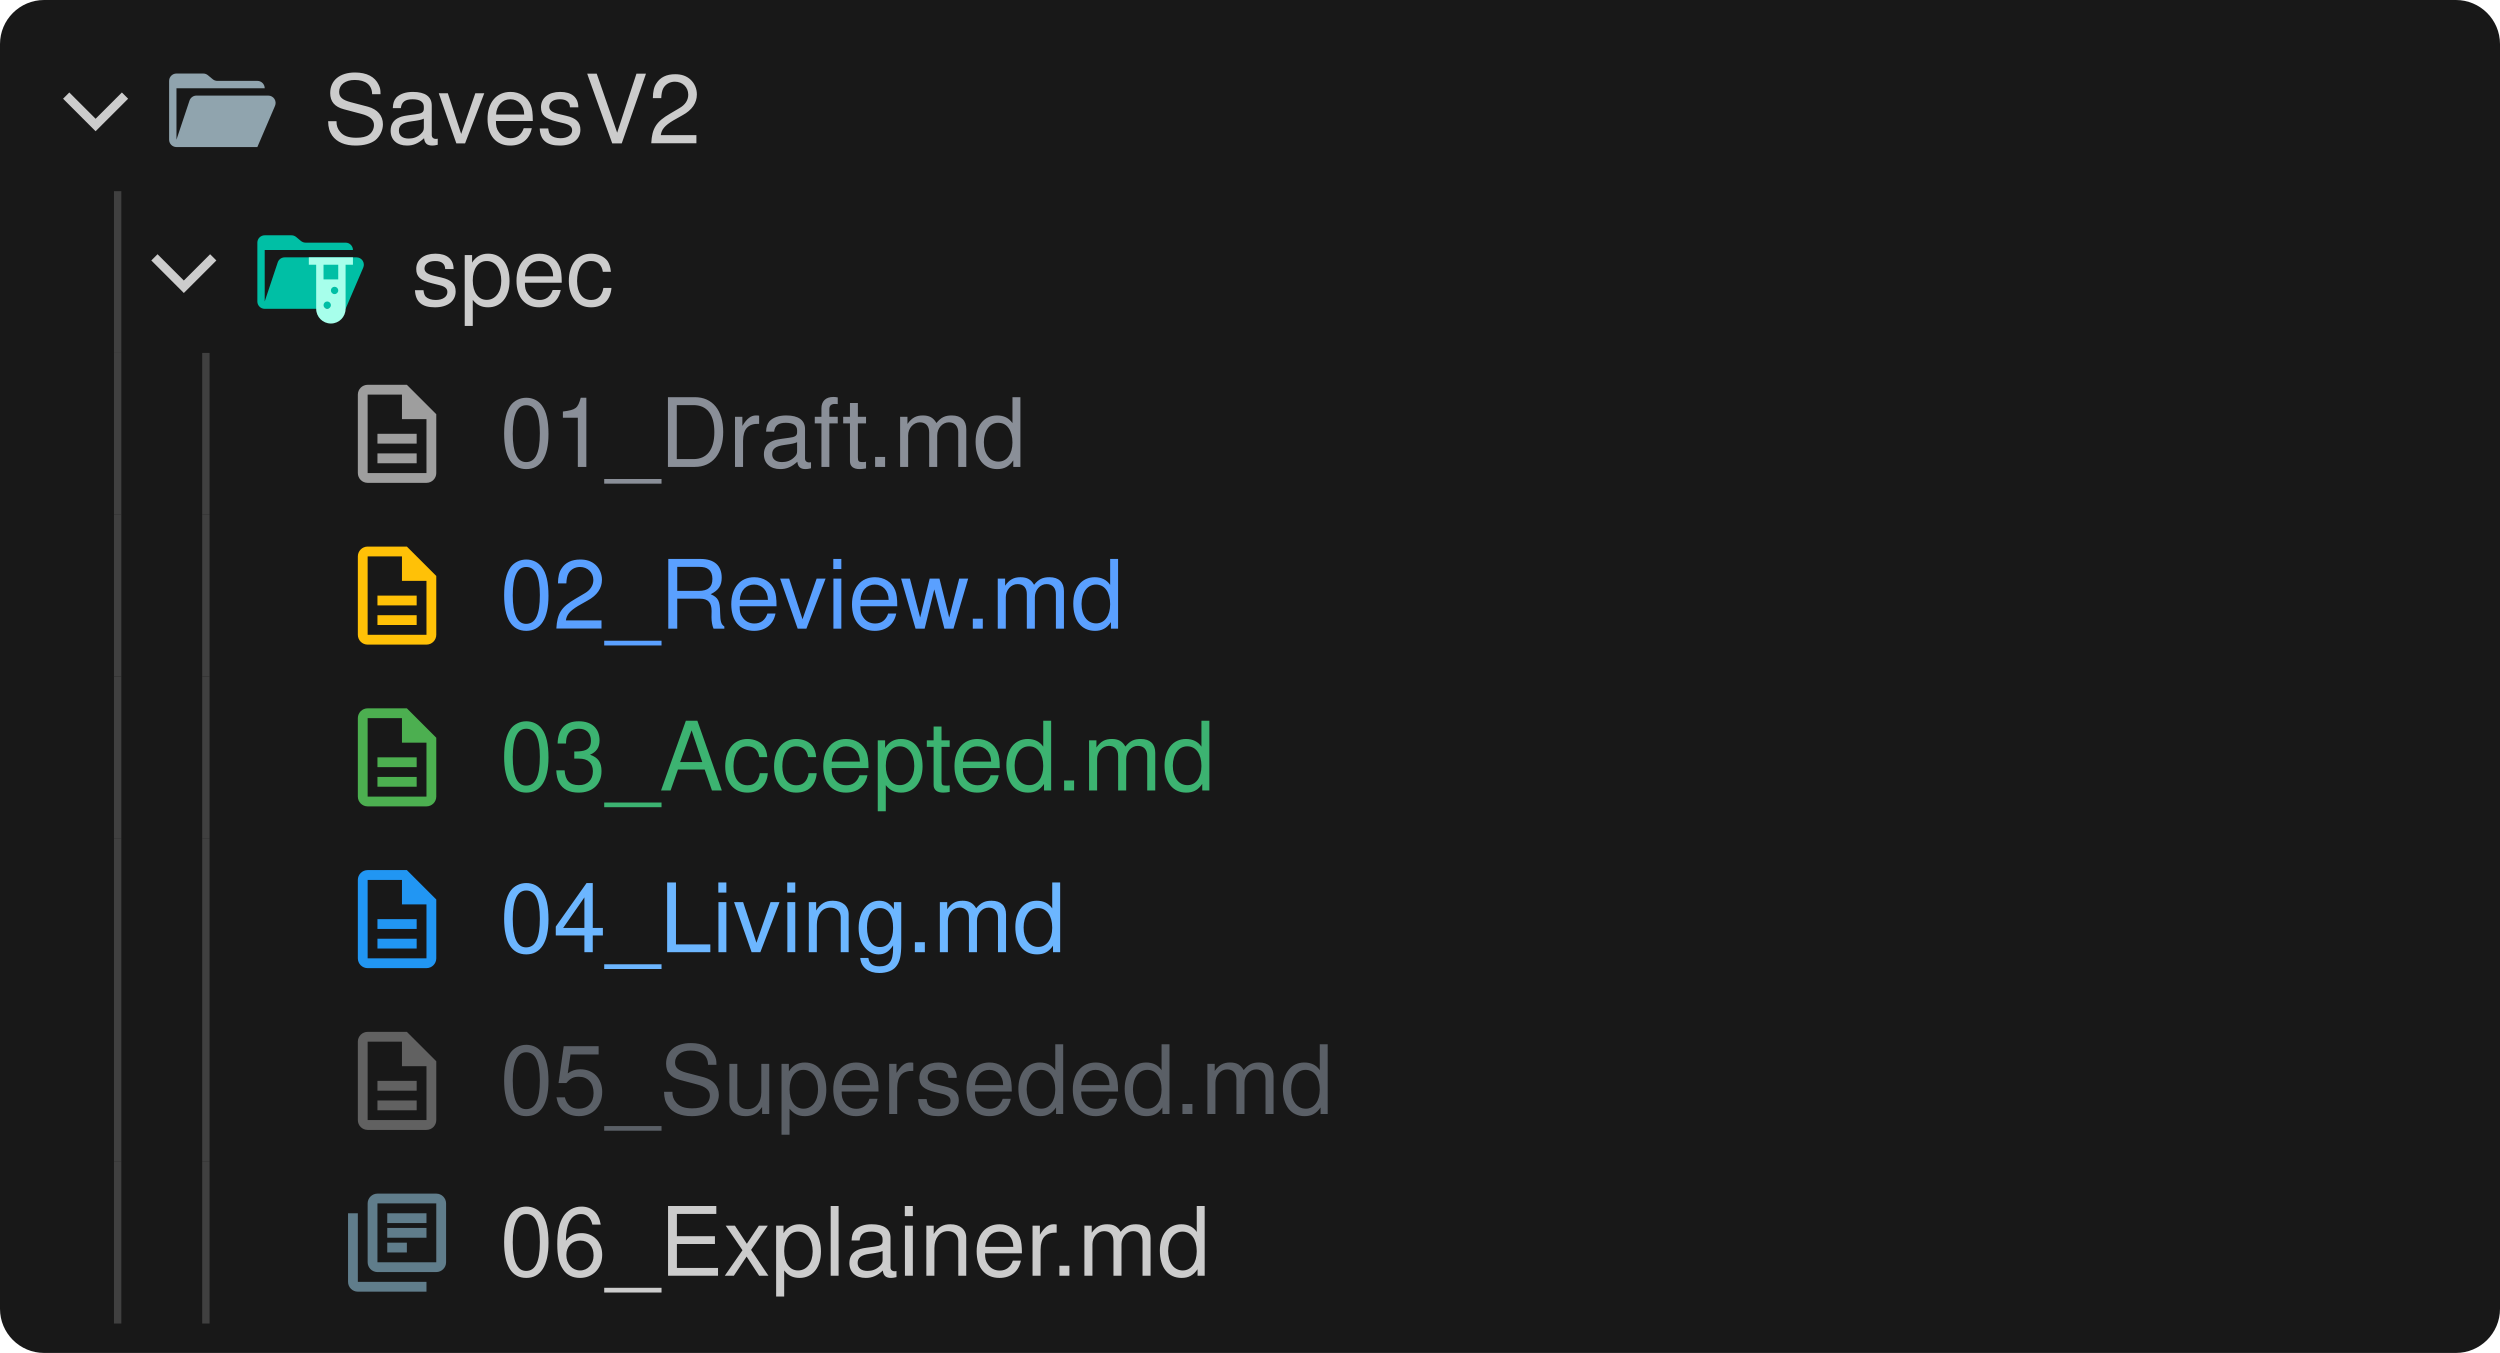
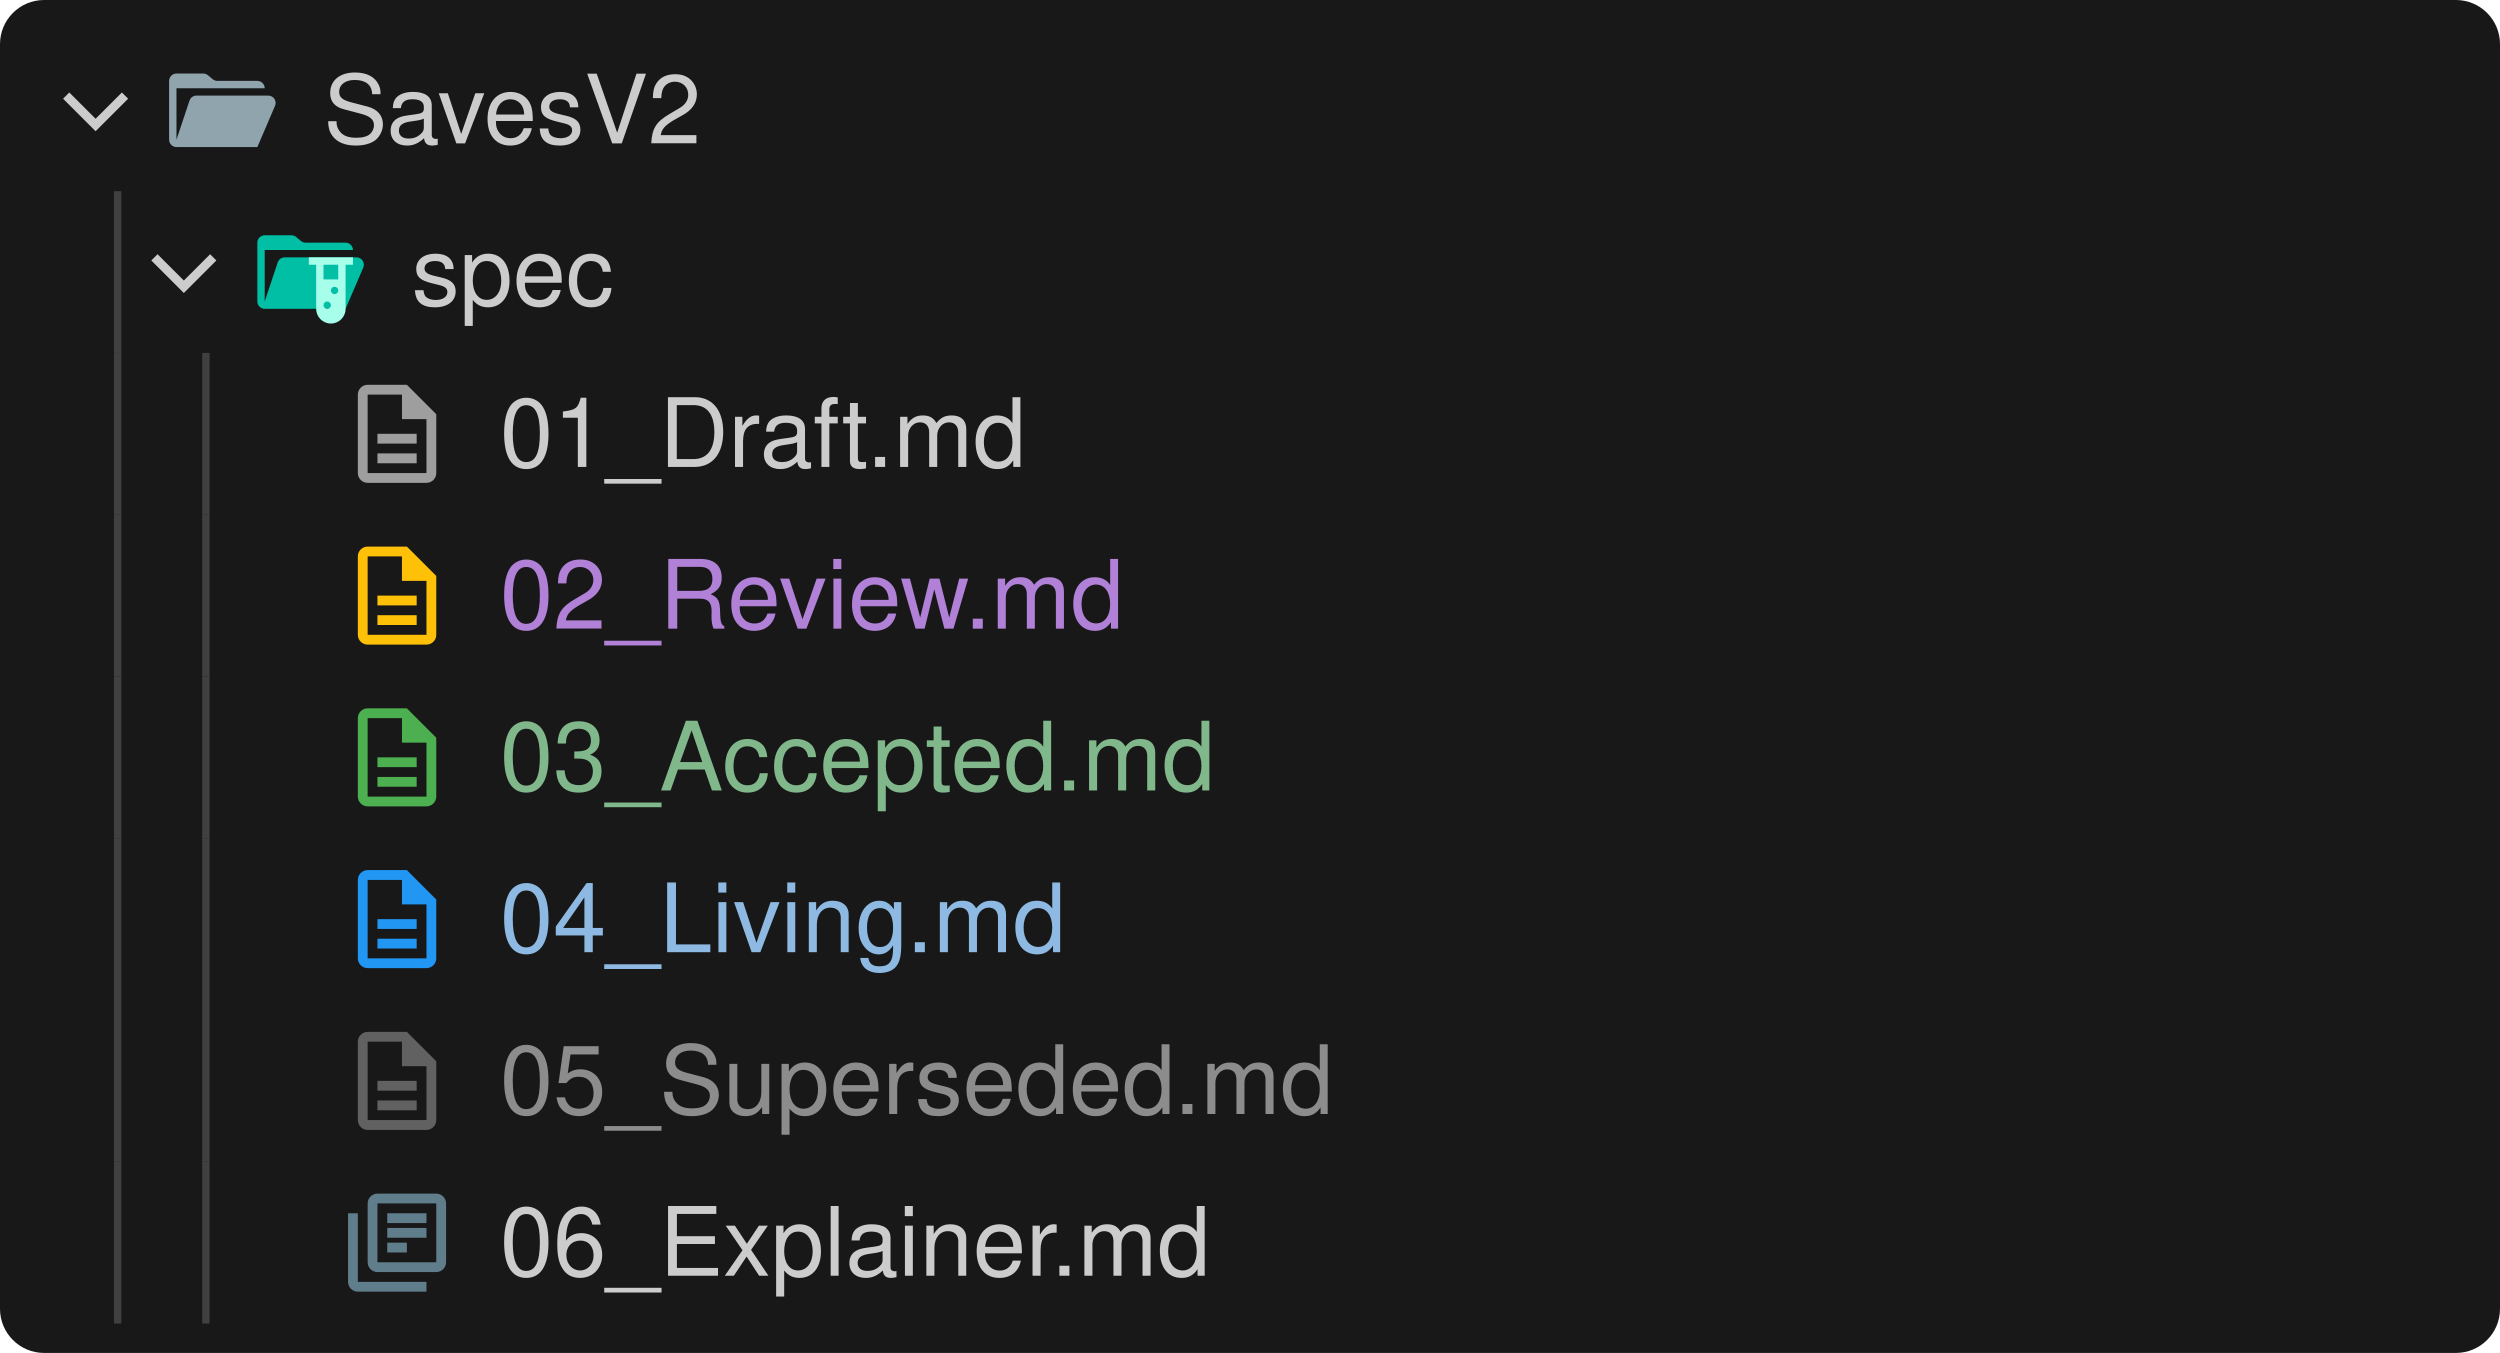
<svg xmlns="http://www.w3.org/2000/svg" width="340" height="184" viewBox="0 0 340 184">
  <rect width="100%" height="100%" rx="6" fill="#181818" />
  <path d="M9 13 l4 4 l4 -4" fill="none" stroke="#cccccc" stroke-width="1.2" />
  <svg x="22" y="7" width="16" height="16" viewBox="0 0 16 16">
    <path d="M14.483 6H4.721a1 1 0 0 0-.949.684L2 12V5h12a1 1 0 0 0-1-1H7.562a1 1 0 0 1-.64-.232l-.644-.536A1 1 0 0 0 5.638 3H2a1 1 0 0 0-1 1v8a1 1 0 0 0 1 1h11l2.403-5.606A1 1 0 0 0 14.483 6" fill="#90a4ae" />
  </svg>
  <text x="44" y="19.5" font-family="Segoe UI, -apple-system, BlinkMacSystemFont, Helvetica, Arial, sans-serif" font-size="13" fill="#cccccc">SavesV2</text>
  <line x1="16" y1="26" x2="16" y2="48" stroke="#404040" stroke-width="1" />
  <path d="M21 35 l4 4 l4 -4" fill="none" stroke="#cccccc" stroke-width="1.2" />
  <svg x="34" y="29" width="16" height="16" viewBox="0 0 16 16">
    <path id="folder" fill="#00bfa5" d="M14.483 6H4.721a1 1 0 0 0-.949.684L2 12V5h12a1 1 0 0 0-1-1H7.562a1 1 0 0 1-.64-.232l-.644-.536A1 1 0 0 0 5.638 3H2a1 1 0 0 0-1 1v8a1 1 0 0 0 1 1h11l2.403-5.606A1 1 0 0 0 14.483 6" />
    <path id="motive" fill="#a7ffeb" d="M8 6v1h1v6a2 2 0 0 0 4 0V7h1V6Zm2.5 7a.5.5 0 1 1 .5-.5.5.5 0 0 1-.5.5m1-2a.5.5 0 1 1 .5-.5.5.5 0 0 1-.5.5m.5-2h-2V7h2z" />
  </svg>
  <text x="56" y="41.5" font-family="Segoe UI, -apple-system, BlinkMacSystemFont, Helvetica, Arial, sans-serif" font-size="13" fill="#cccccc">spec</text>
  <line x1="16" y1="48" x2="16" y2="70" stroke="#404040" stroke-width="1" />
  <line x1="28" y1="48" x2="28" y2="70" stroke="#404040" stroke-width="1" />
  <svg x="46" y="51" width="16" height="16" viewBox="0 0 24 24" fill="none">
    <path d="M0 0h24v24H0z" />
    <path fill="#9e9e9e" d="M8 16h8v2H8zm0-4h8v2H8zm6-10H6c-1.1 0-2 .9-2 2v16c0 1.1.89 2 1.99 2H18c1.1 0 2-.9 2-2V8zm4 18H6V4h7v5h5z" />
  </svg>
-   <text x="68" y="63.5" font-family="Segoe UI, -apple-system, BlinkMacSystemFont, Helvetica, Arial, sans-serif" font-size="13" fill="#8a8f98">01_Draft.md</text>
+   <text x="68" y="63.5" font-family="Segoe UI, -apple-system, BlinkMacSystemFont, Helvetica, Arial, sans-serif" font-size="13" fill="#cccccc">01_Draft.md</text>
  <line x1="16" y1="70" x2="16" y2="92" stroke="#404040" stroke-width="1" />
  <line x1="28" y1="70" x2="28" y2="92" stroke="#404040" stroke-width="1" />
  <svg x="46" y="73" width="16" height="16" viewBox="0 0 24 24" fill="none">
    <path d="M0 0h24v24H0z" />
    <path fill="#ffc107" d="M8 16h8v2H8zm0-4h8v2H8zm6-10H6c-1.1 0-2 .9-2 2v16c0 1.1.89 2 1.99 2H18c1.1 0 2-.9 2-2V8zm4 18H6V4h7v5h5z" />
  </svg>
-   <text x="68" y="85.5" font-family="Segoe UI, -apple-system, BlinkMacSystemFont, Helvetica, Arial, sans-serif" font-size="13" fill="#5aa0ff">02_Review.md</text>
+   <text x="68" y="85.5" font-family="Segoe UI, -apple-system, BlinkMacSystemFont, Helvetica, Arial, sans-serif" font-size="13" fill="#b180d7">02_Review.md</text>
  <line x1="16" y1="92" x2="16" y2="114" stroke="#404040" stroke-width="1" />
  <line x1="28" y1="92" x2="28" y2="114" stroke="#404040" stroke-width="1" />
  <svg x="46" y="95" width="16" height="16" viewBox="0 0 24 24" fill="none">
    <path d="M0 0h24v24H0z" />
    <path fill="#4caf50" d="M8 16h8v2H8zm0-4h8v2H8zm6-10H6c-1.1 0-2 .9-2 2v16c0 1.1.89 2 1.99 2H18c1.1 0 2-.9 2-2V8zm4 18H6V4h7v5h5z" />
  </svg>
-   <text x="68" y="107.5" font-family="Segoe UI, -apple-system, BlinkMacSystemFont, Helvetica, Arial, sans-serif" font-size="13" fill="#3cb371">03_Accepted.md</text>
+   <text x="68" y="107.5" font-family="Segoe UI, -apple-system, BlinkMacSystemFont, Helvetica, Arial, sans-serif" font-size="13" fill="#81b88b">03_Accepted.md</text>
  <line x1="16" y1="114" x2="16" y2="136" stroke="#404040" stroke-width="1" />
  <line x1="28" y1="114" x2="28" y2="136" stroke="#404040" stroke-width="1" />
  <svg x="46" y="117" width="16" height="16" viewBox="0 0 24 24" fill="none">
    <path d="M0 0h24v24H0z" />
    <path fill="#2196f3" d="M8 16h8v2H8zm0-4h8v2H8zm6-10H6c-1.1 0-2 .9-2 2v16c0 1.1.89 2 1.99 2H18c1.1 0 2-.9 2-2V8zm4 18H6V4h7v5h5z" />
  </svg>
-   <text x="68" y="129.5" font-family="Segoe UI, -apple-system, BlinkMacSystemFont, Helvetica, Arial, sans-serif" font-size="13" fill="#6cb6ff">04_Living.md</text>
+   <text x="68" y="129.5" font-family="Segoe UI, -apple-system, BlinkMacSystemFont, Helvetica, Arial, sans-serif" font-size="13" fill="#8db9e2">04_Living.md</text>
  <line x1="16" y1="136" x2="16" y2="158" stroke="#404040" stroke-width="1" />
  <line x1="28" y1="136" x2="28" y2="158" stroke="#404040" stroke-width="1" />
  <svg x="46" y="139" width="16" height="16" viewBox="0 0 24 24" fill="none">
    <path d="M0 0h24v24H0z" />
    <path fill="#616161" d="M8 16h8v2H8zm0-4h8v2H8zm6-10H6c-1.1 0-2 .9-2 2v16c0 1.1.89 2 1.99 2H18c1.1 0 2-.9 2-2V8zm4 18H6V4h7v5h5z" />
  </svg>
-   <text x="68" y="151.5" font-family="Segoe UI, -apple-system, BlinkMacSystemFont, Helvetica, Arial, sans-serif" font-size="13" fill="#5a5f66">05_Superseded.md</text>
+   <text x="68" y="151.5" font-family="Segoe UI, -apple-system, BlinkMacSystemFont, Helvetica, Arial, sans-serif" font-size="13" fill="#8c8c8c">05_Superseded.md</text>
  <line x1="16" y1="158" x2="16" y2="180" stroke="#404040" stroke-width="1" />
  <line x1="28" y1="158" x2="28" y2="180" stroke="#404040" stroke-width="1" />
  <svg x="46" y="161" width="16" height="16" viewBox="0 0 24 24" fill="none">
    <path d="M0 0h24v24H0z" />
    <path fill="#607d8b" d="M4 6H2v14c0 1.1.9 2 2 2h14v-2H4zm16-4H8c-1.1 0-2 .9-2 2v12c0 1.1.9 2 2 2h12c1.1 0 2-.9 2-2V4c0-1.1-.9-2-2-2m0 14H8V4h12zM10 9h8v2h-8zm0 3h4v2h-4zm0-6h8v2h-8z" />
  </svg>
  <text x="68" y="173.5" font-family="Segoe UI, -apple-system, BlinkMacSystemFont, Helvetica, Arial, sans-serif" font-size="13" fill="#cccccc">06_Explainer.md</text>
</svg>
